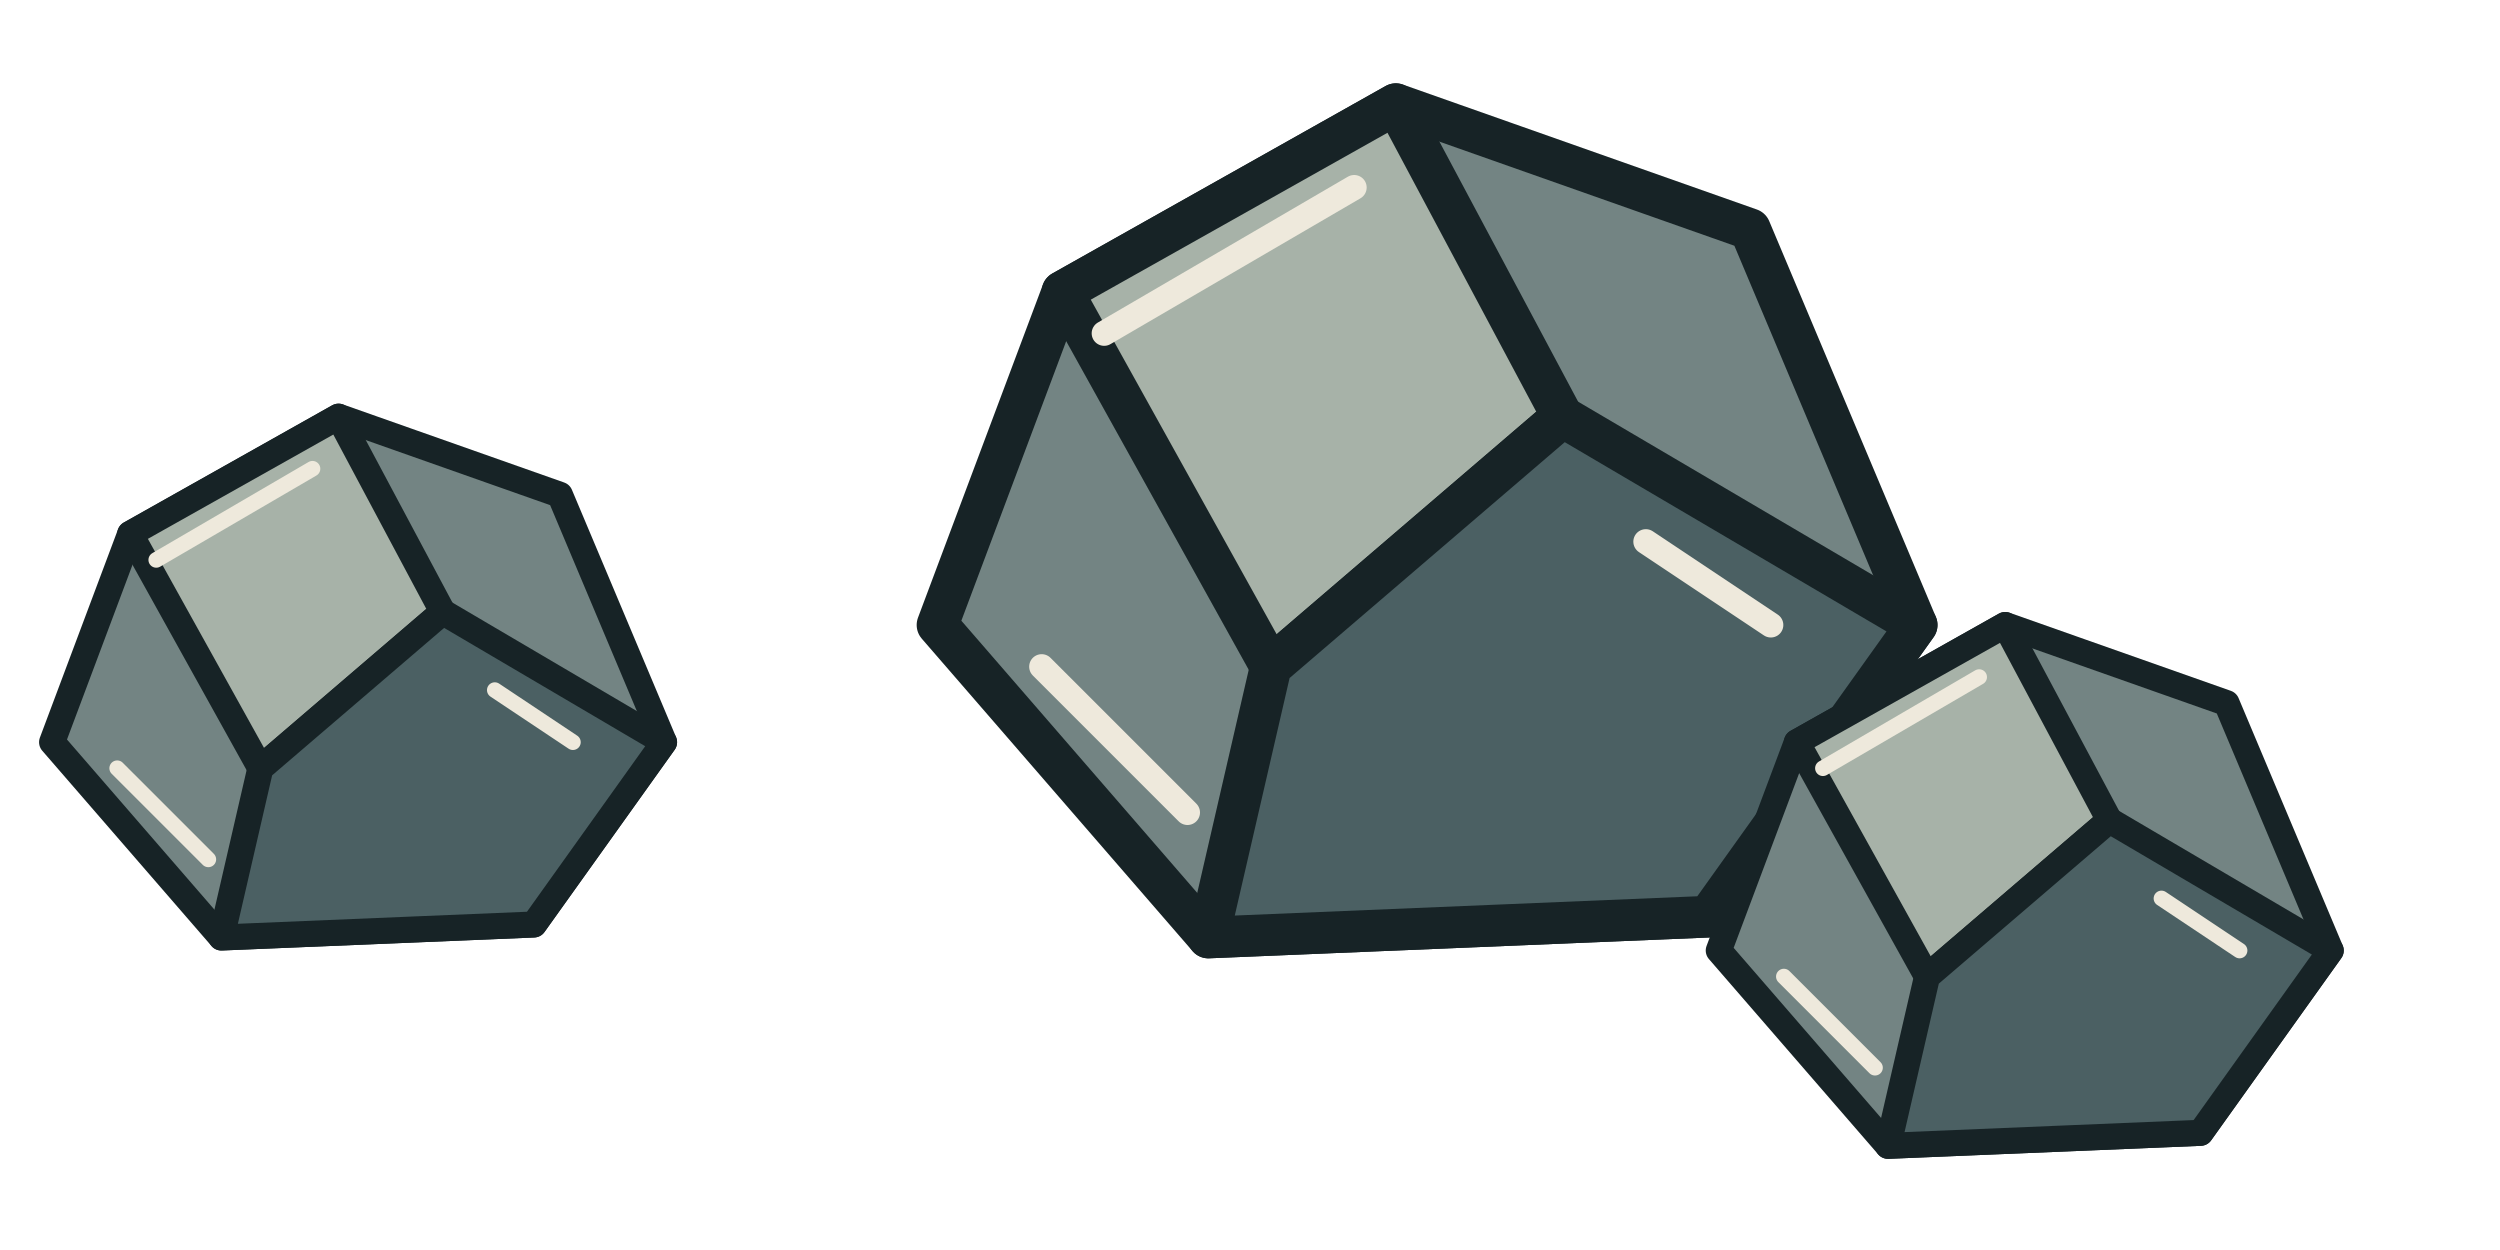
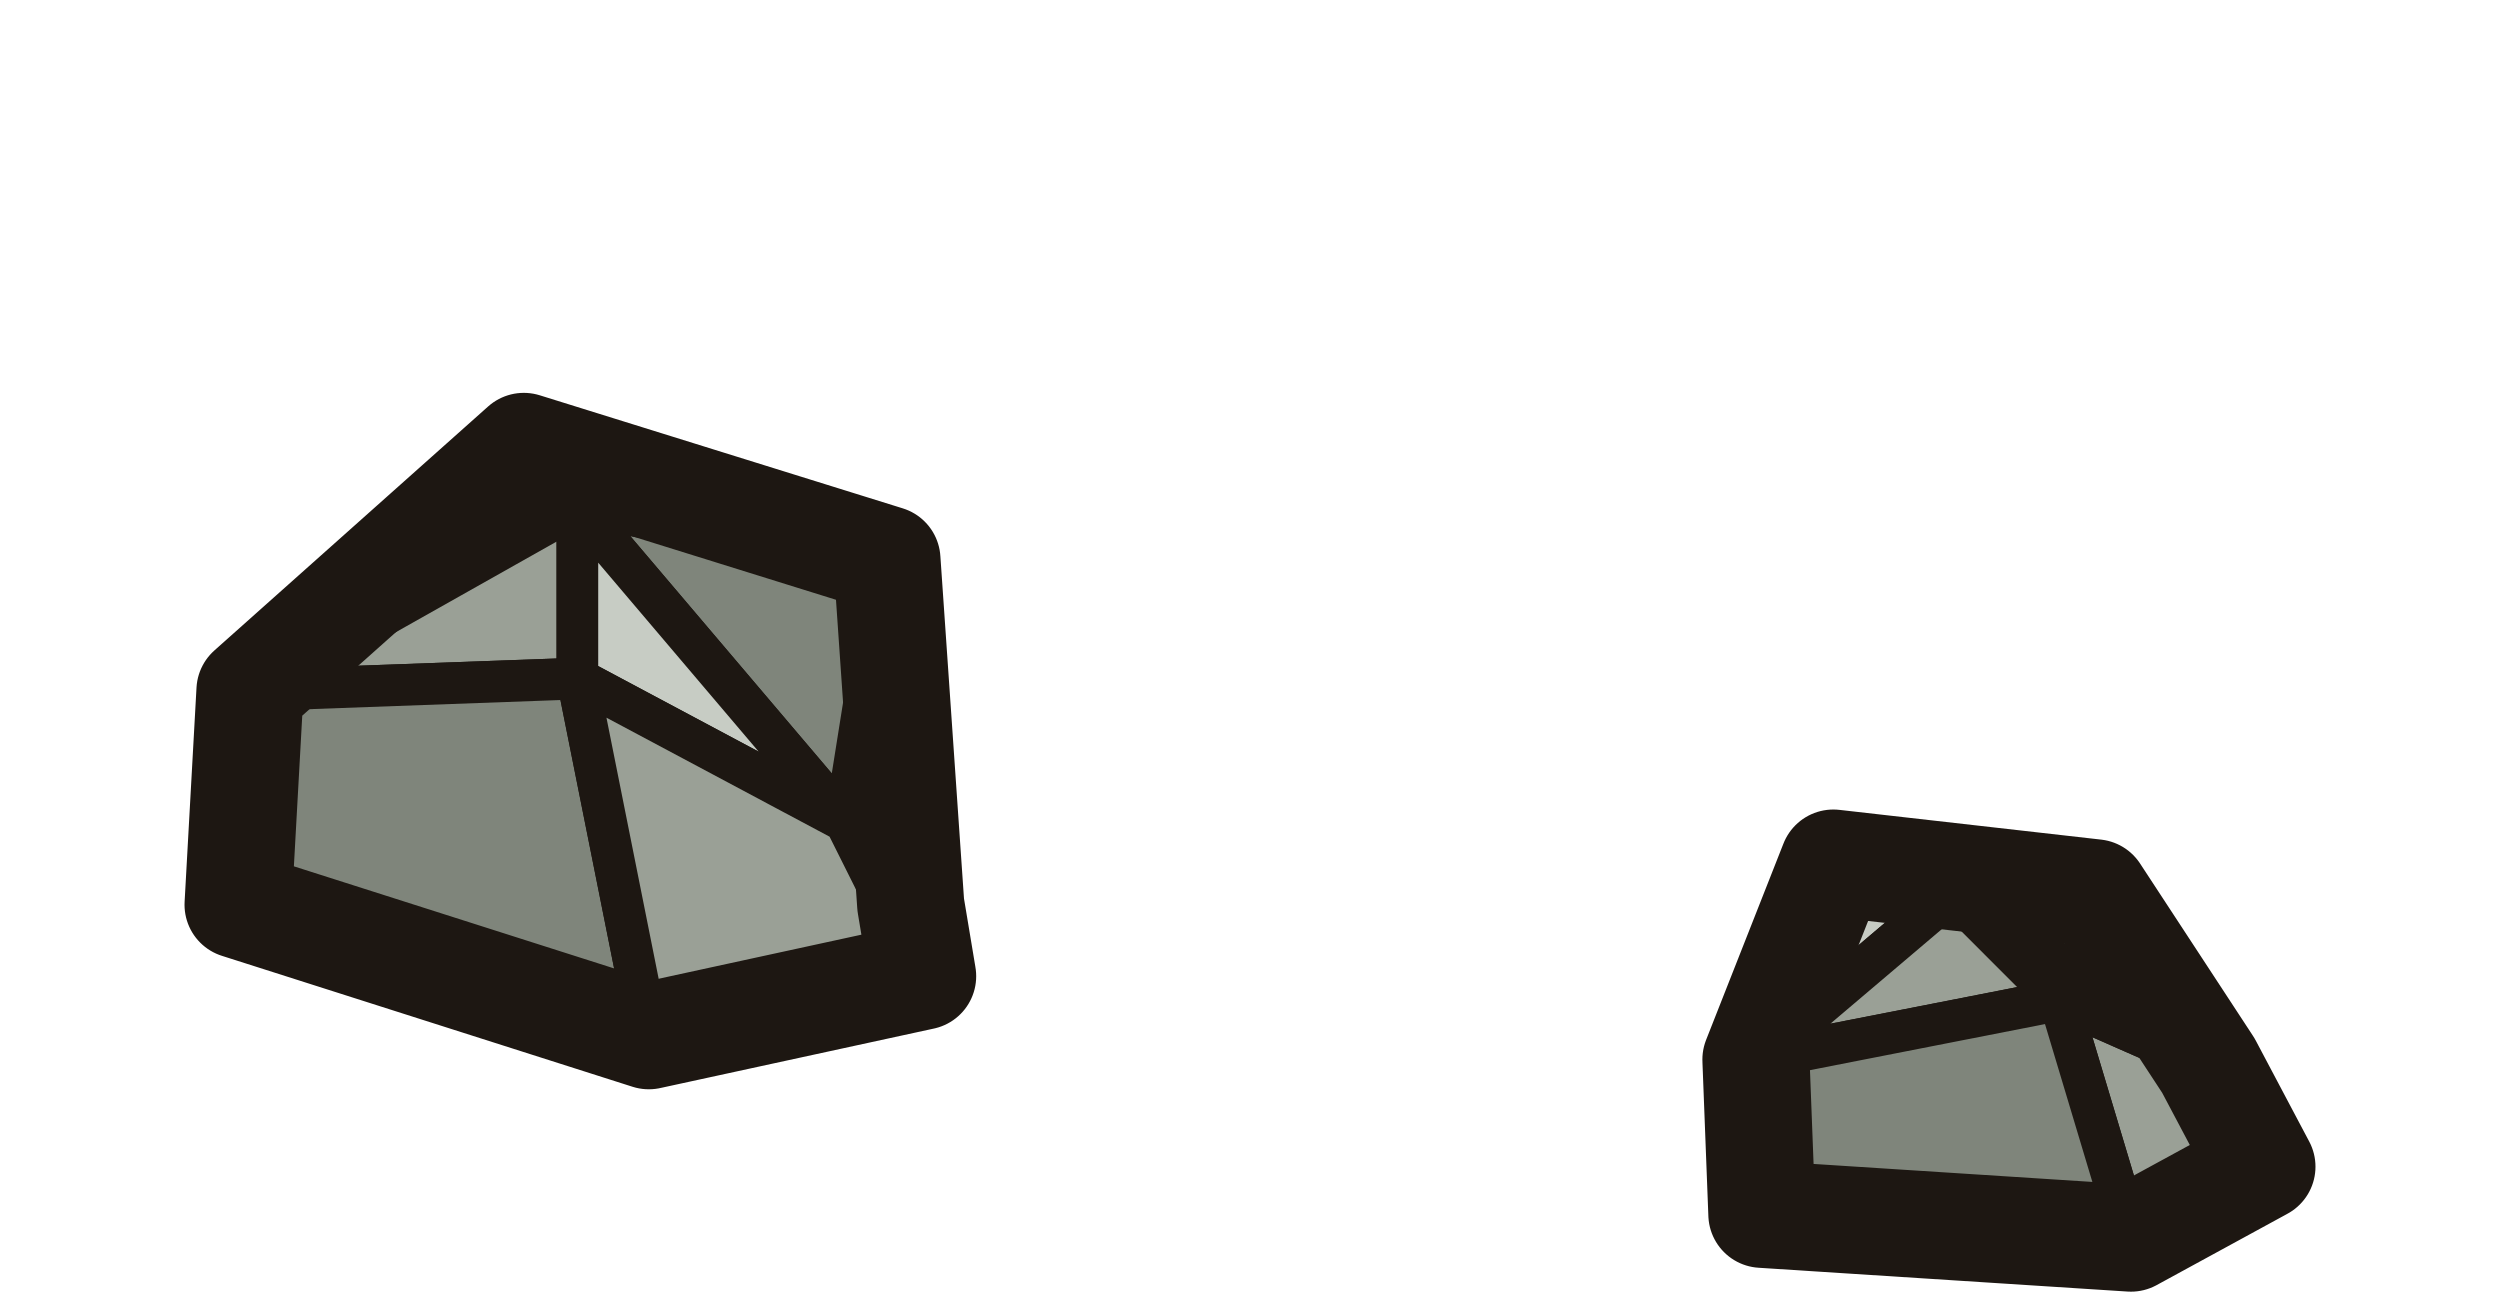
- <svg xmlns="http://www.w3.org/2000/svg" width="48" height="24" viewBox="0 0 48 24">
+ <svg xmlns="http://www.w3.org/2000/svg" width="42" height="22" viewBox="0 0 42 22">
  <g stroke-linejoin="round" stroke-linecap="round">
-     <g transform="translate(1 8) scale(0.25)">
-       <path d="M0 25L6 9L22 0L39 6L47 25L37 39L13 40Z" fill="#738483" stroke="#172326" stroke-width="2" />
-       <path d="M6 9L22 0L30 15L16 27Z" fill="#a7b2a8" stroke="#172326" stroke-width="2" />
-       <path d="M16 27L30 15L47 25L37 39L13 40Z" fill="#4b6063" stroke="#172326" stroke-width="2" />
-       <path d="M8 11L20 4M5 27L12 34M34 21L40 25" fill="none" stroke="#eee9dc" stroke-width="1.2" />
-     </g>
-     <g transform="translate(18 2) scale(0.4)">
-       <path d="M0 25L6 9L22 0L39 6L47 25L37 39L13 40Z" fill="#738483" stroke="#172326" stroke-width="2" />
-       <path d="M6 9L22 0L30 15L16 27Z" fill="#a7b2a8" stroke="#172326" stroke-width="2" />
-       <path d="M16 27L30 15L47 25L37 39L13 40Z" fill="#4b6063" stroke="#172326" stroke-width="2" />
-       <path d="M8 11L20 4M5 27L12 34M34 21L40 25" fill="none" stroke="#eee9dc" stroke-width="1.2" />
-     </g>
-     <g transform="translate(33 12) scale(0.25)">
-       <path d="M0 25L6 9L22 0L39 6L47 25L37 39L13 40Z" fill="#738483" stroke="#172326" stroke-width="2" />
-       <path d="M6 9L22 0L30 15L16 27Z" fill="#a7b2a8" stroke="#172326" stroke-width="2" />
-       <path d="M16 27L30 15L47 25L37 39L13 40Z" fill="#4b6063" stroke="#172326" stroke-width="2" />
-       <path d="M8 11L20 4M5 27L12 34M34 21L40 25" fill="none" stroke="#eee9dc" stroke-width="1.2" />
-     </g>
+     <path d="M9.7,8.5L14.9,9.4L8.8,7.5Z" fill="#9aa096" stroke="#1d1712" stroke-width=".7" />
+     <path d="M9.7,8.5L8.8,7.5L4.2,11.6Z" fill="#c7ccc4" stroke="#1d1712" stroke-width=".7" />
+     <path d="M14.9,9.4L14.2,13.8L15.5,16.4L15.3,15.2Z" fill="#c7ccc4" stroke="#1d1712" stroke-width=".7" />
+     <path d="M9.7,8.5L14.2,13.8L14.9,9.4Z" fill="#7f857b" stroke="#1d1712" stroke-width=".7" />
+     <path d="M9.7,8.5L4.2,11.6L9.7,11.4Z" fill="#9aa096" stroke="#1d1712" stroke-width=".7" />
+     <path d="M9.7,11.4L4.2,11.6L4.0,15.2L10.9,17.4Z" fill="#7f857b" stroke="#1d1712" stroke-width=".7" />
+     <path d="M9.7,8.5L9.7,11.4L14.2,13.8Z" fill="#c7ccc4" stroke="#1d1712" stroke-width=".7" />
+     <path d="M14.2,13.8L9.7,11.4L10.9,17.4L15.5,16.4Z" fill="#9aa096" stroke="#1d1712" stroke-width=".7" />
+     <path d="M8.8,7.5L4.2,11.6M14.9,9.4L8.8,7.5M15.5,16.4L15.3,15.2M15.3,15.2L14.9,9.4M10.9,17.4L15.5,16.4M4.2,11.6L4.0,15.2M4.0,15.2L10.9,17.4" fill="none" stroke="#1d1712" stroke-width="1.8" />
+     <path d="M32.8,15.0L35.2,15.0L30.8,14.5Z" fill="#9aa096" stroke="#1d1712" stroke-width=".7" />
+     <path d="M32.8,15.0L37.1,17.9L35.2,15.0Z" fill="#7f857b" stroke="#1d1712" stroke-width=".7" />
+     <path d="M32.8,15.0L30.8,14.5L29.5,17.8Z" fill="#c7ccc4" stroke="#1d1712" stroke-width=".7" />
+     <path d="M37.1,17.9L34.6,16.8L35.8,20.8L38.0,19.6Z" fill="#9aa096" stroke="#1d1712" stroke-width=".7" />
+     <path d="M32.8,15.0L34.6,16.8L37.1,17.9Z" fill="#c7ccc4" stroke="#1d1712" stroke-width=".7" />
+     <path d="M32.8,15.0L29.5,17.8L34.6,16.8Z" fill="#9aa096" stroke="#1d1712" stroke-width=".7" />
+     <path d="M34.6,16.8L29.5,17.8L29.6,20.4L35.8,20.8Z" fill="#7f857b" stroke="#1d1712" stroke-width=".7" />
+     <path d="M30.8,14.5L29.5,17.8M35.2,15.0L30.8,14.5M37.1,17.9L35.2,15.0M35.8,20.8L38.0,19.6M38.0,19.6L37.1,17.9M29.5,17.8L29.6,20.4M29.6,20.4L35.8,20.8" fill="none" stroke="#1d1712" stroke-width="1.8" />
  </g>
</svg>
